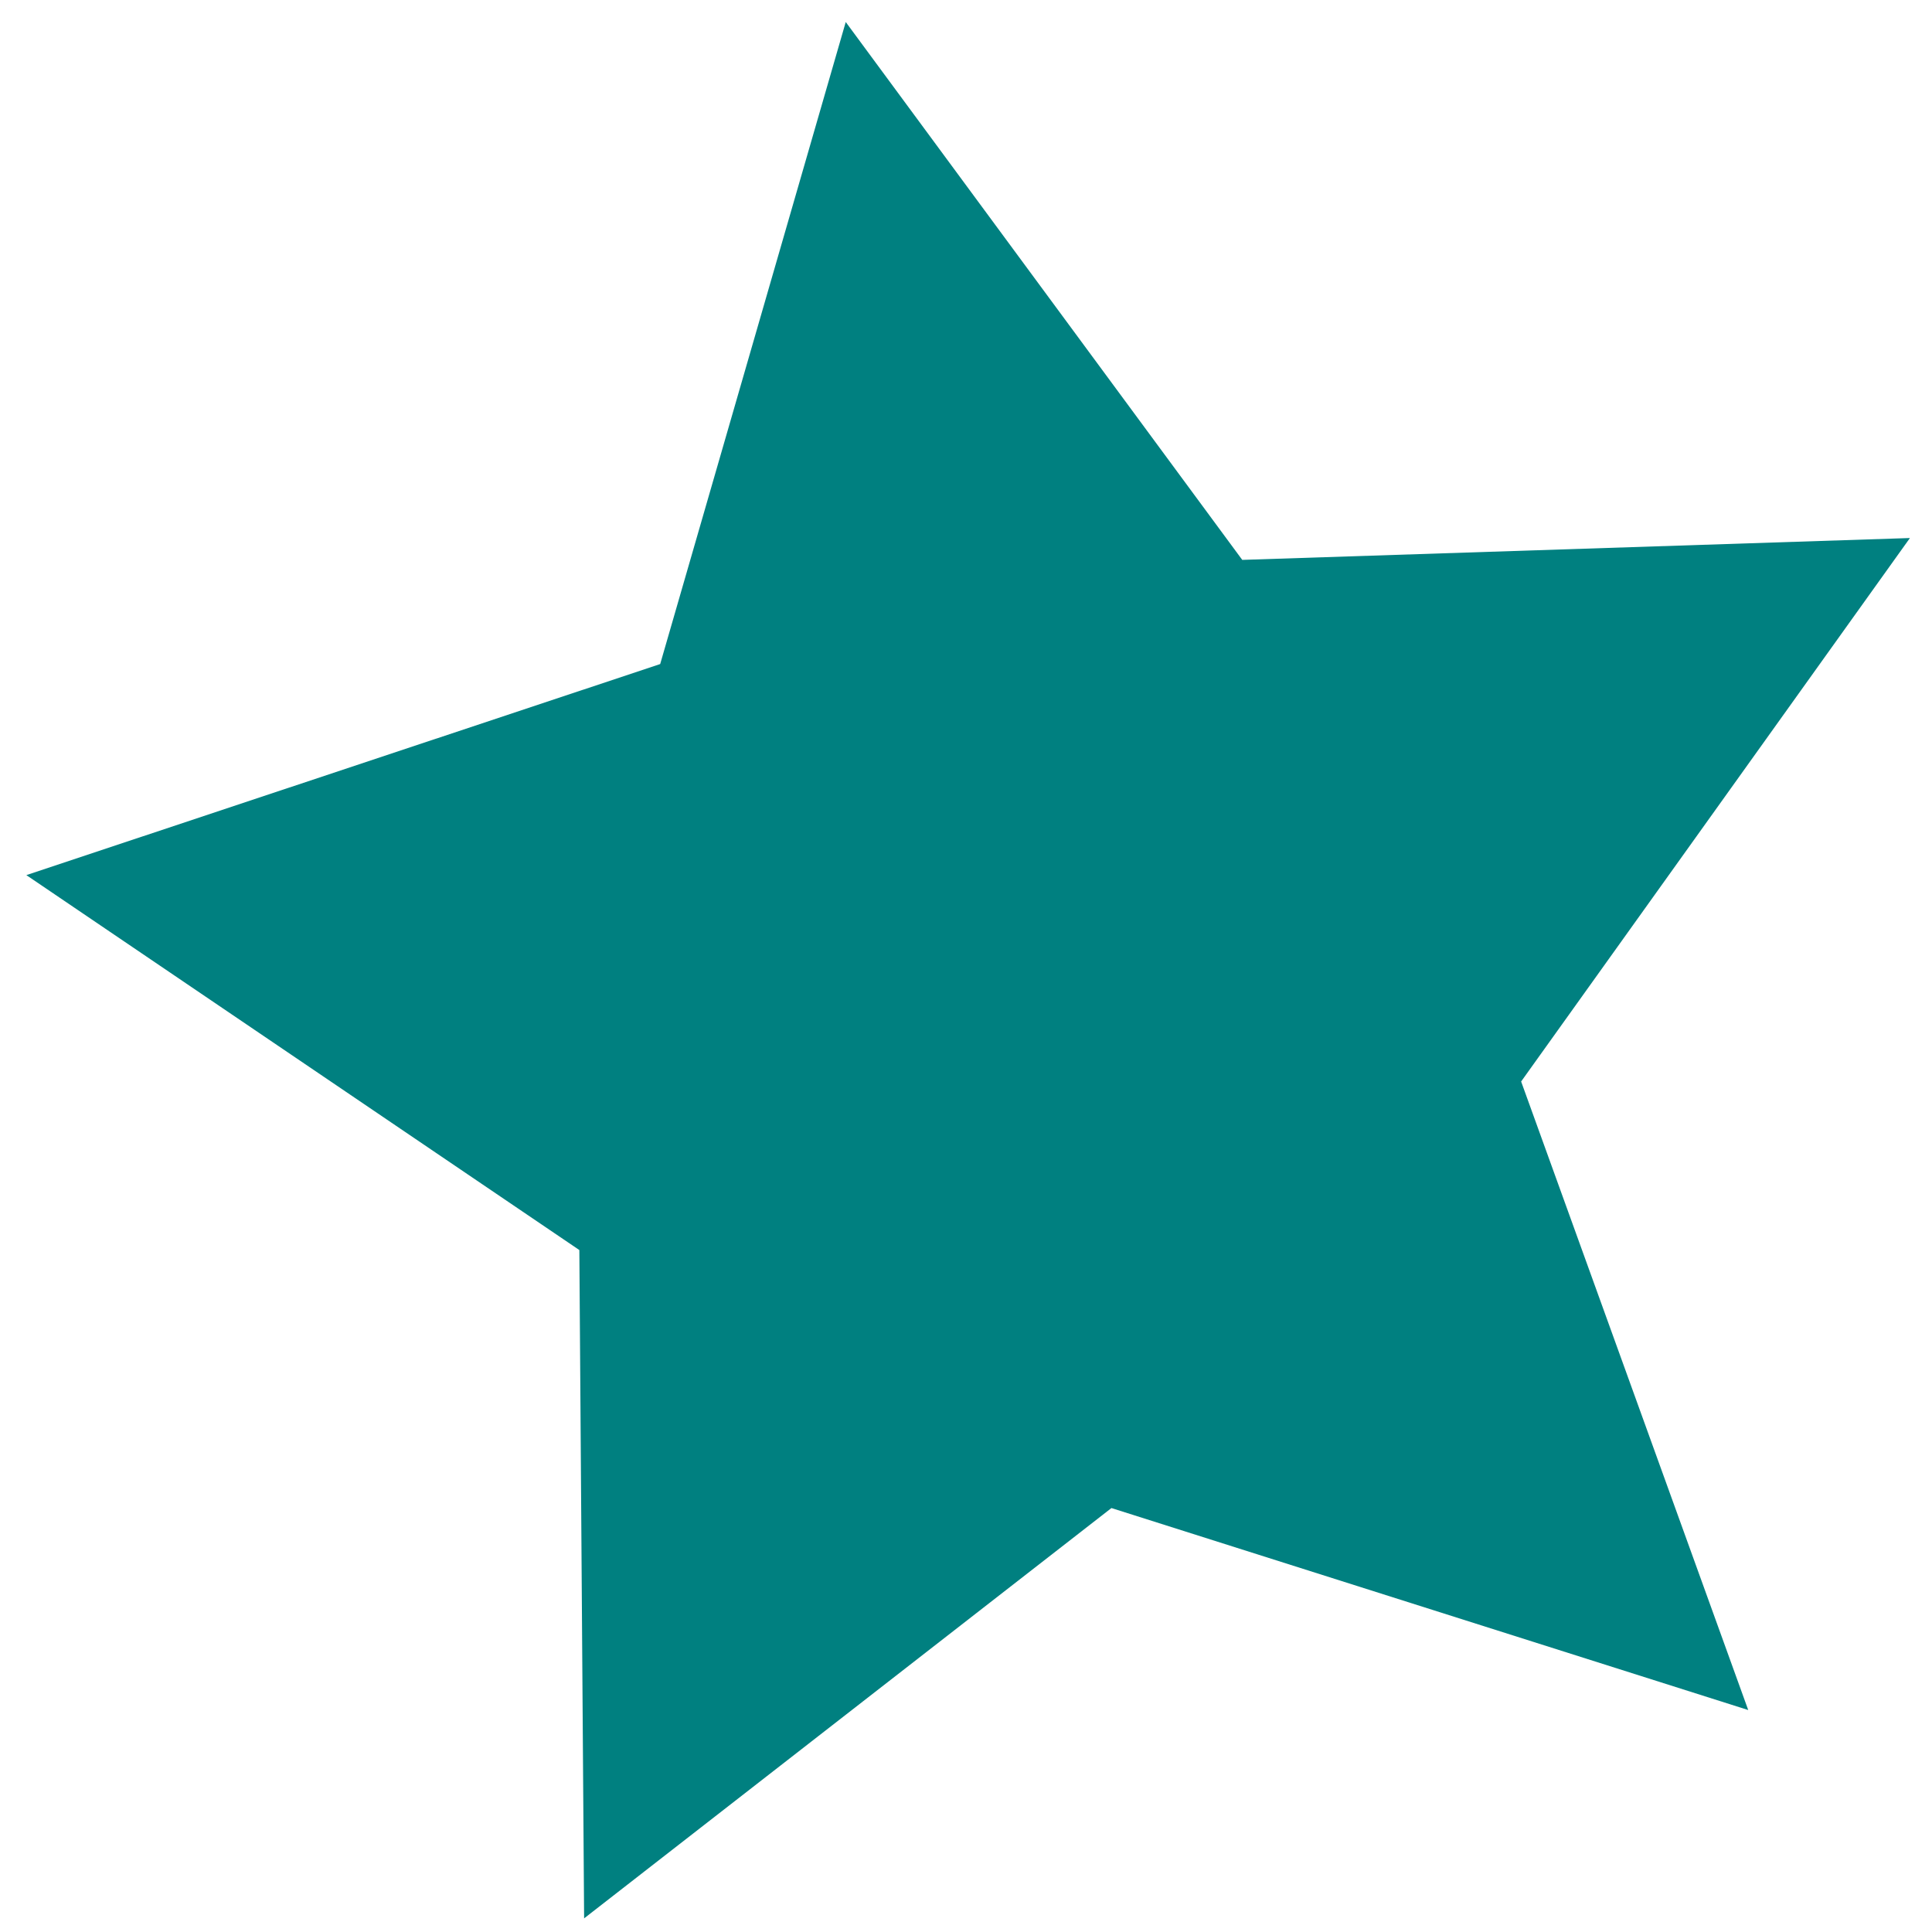
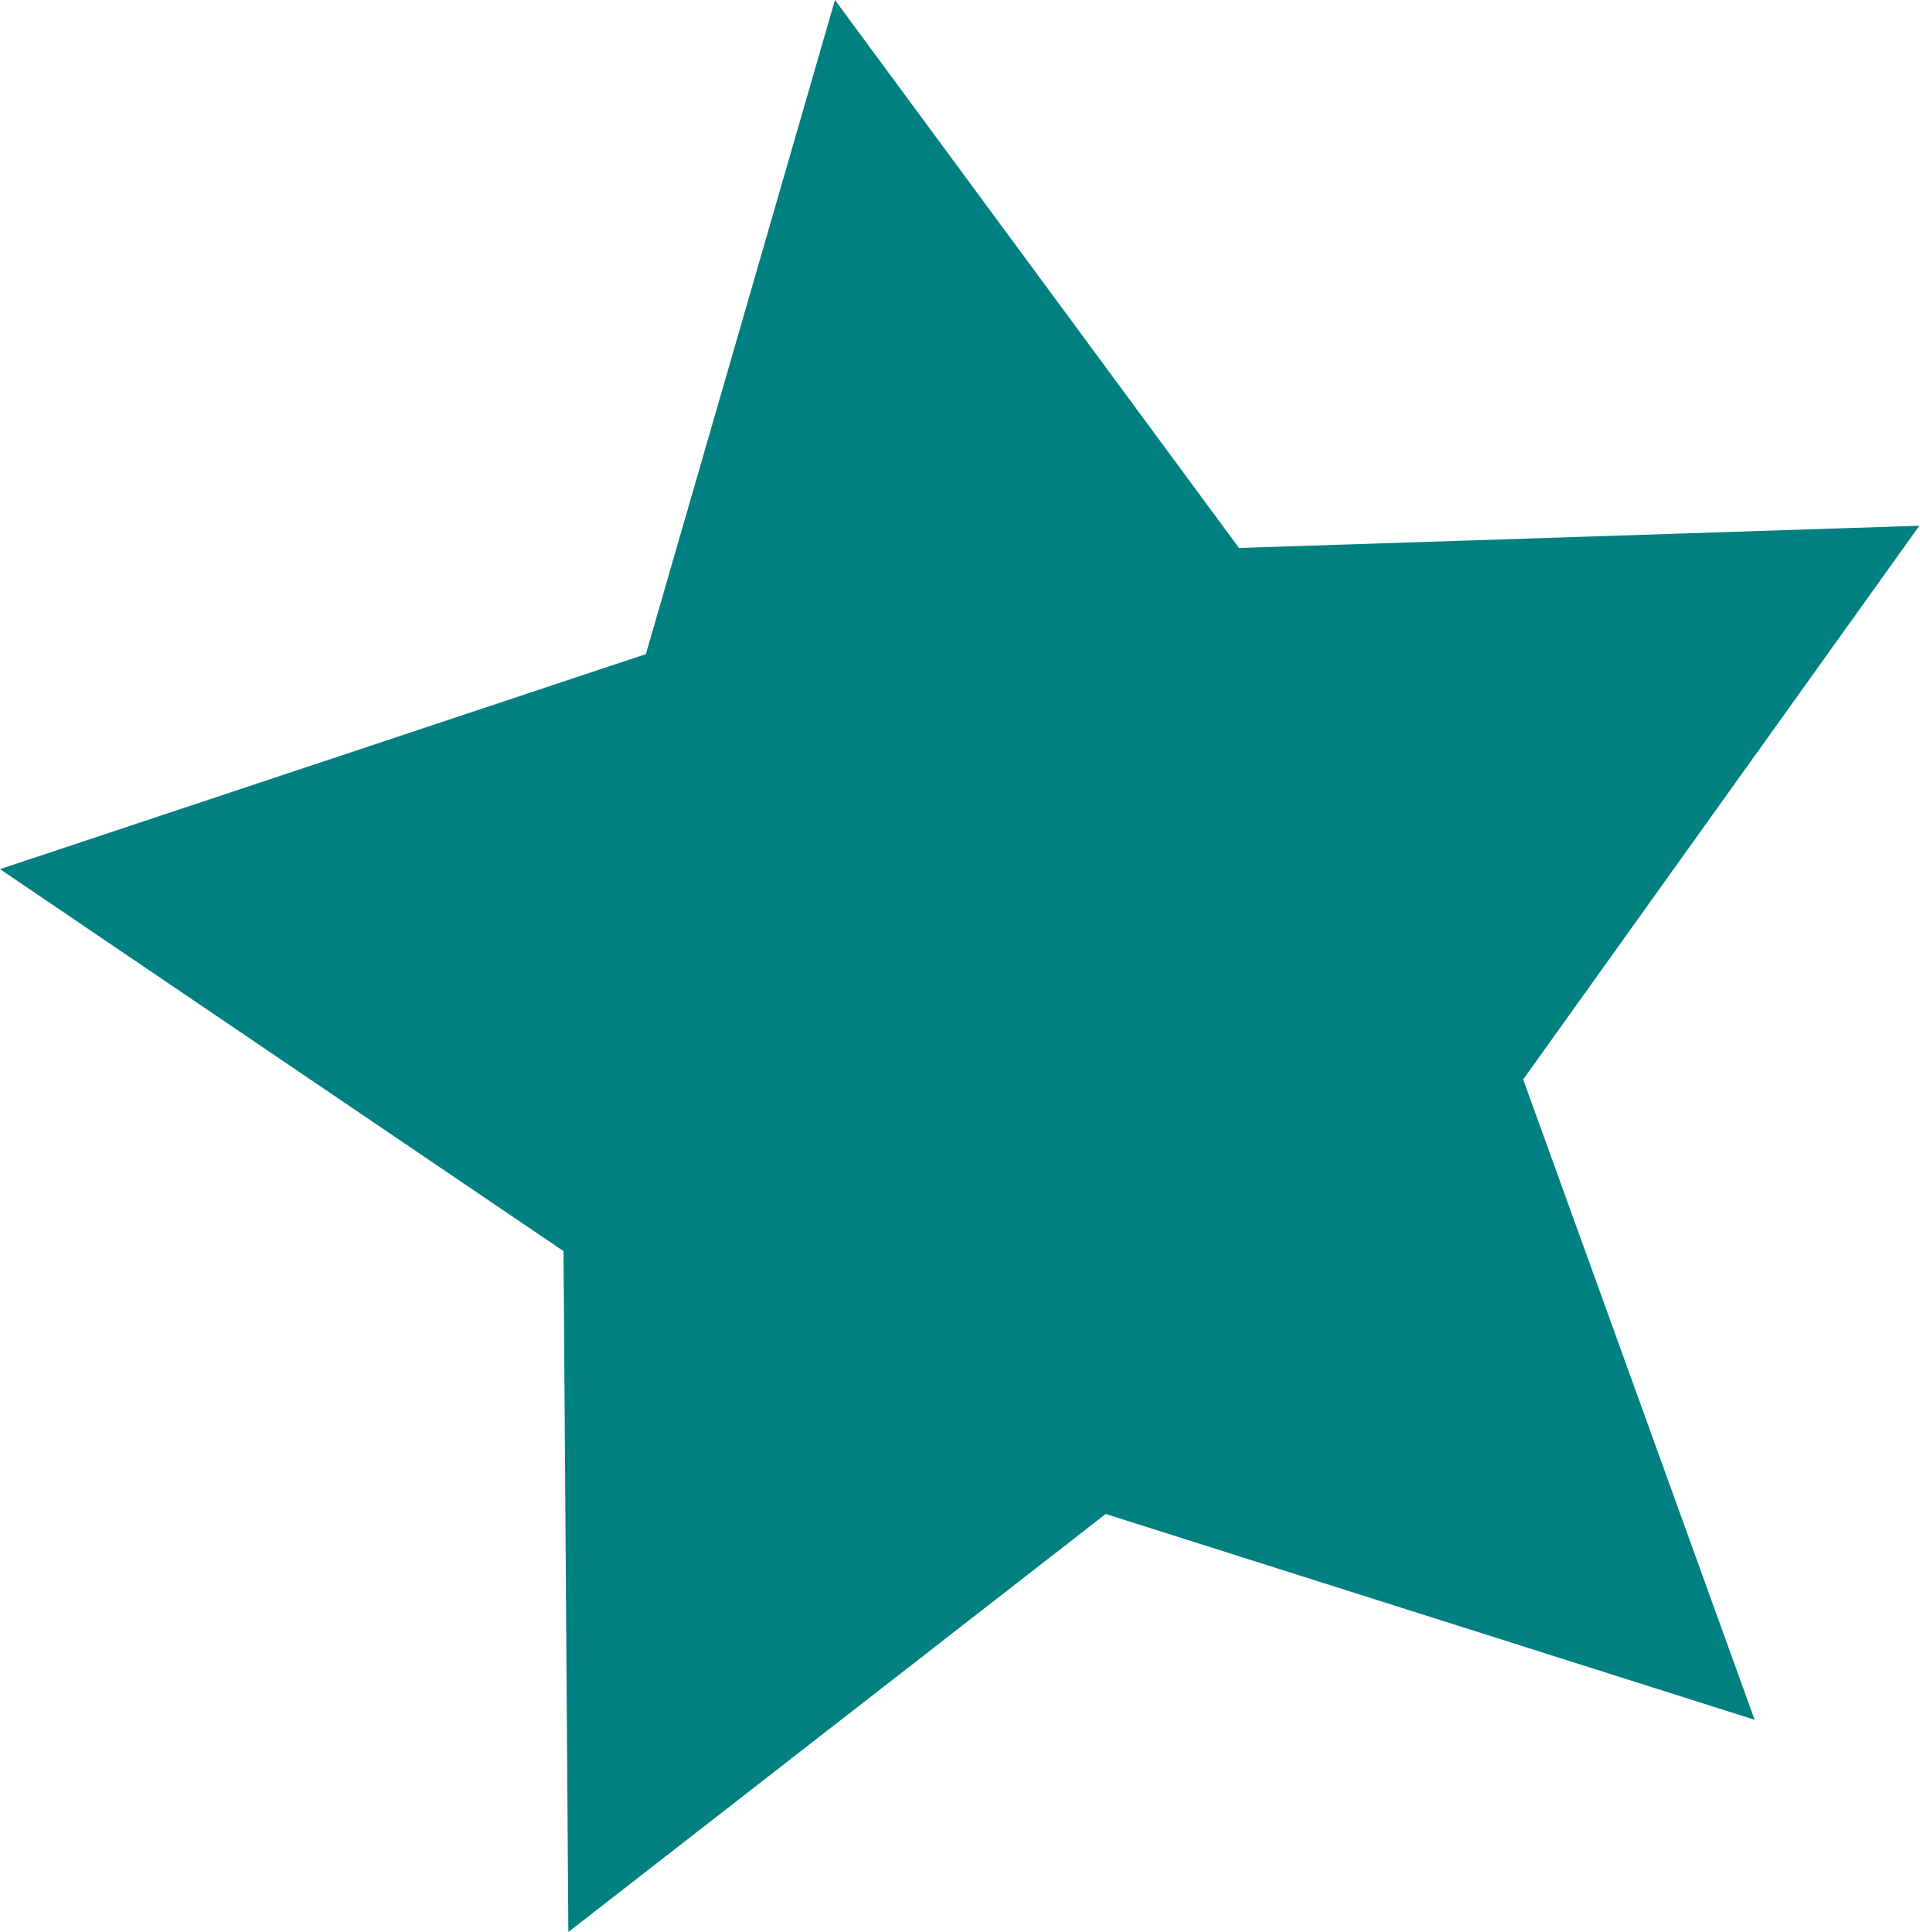
- <svg xmlns="http://www.w3.org/2000/svg" width="500" height="500" id="svg2" version="1.1">
-   <defs id="defs4">
-     </defs>
-   <g id="layer1" transform="translate(0,-552.3622)">
-     <path style="fill:#008080" id="path2818" d="M 400,117.143 292.305,267.621 355.212,441.646 178.819,385.722 32.75,499.327 31.429,314.286 -121.753,210.472 53.823,152.034 105.22,-25.73 215.053,123.194 400,117.143 z" transform="matrix(0.9342875,0,0,0.934701,120.5707,582.1106)" />
+ <svg xmlns="http://www.w3.org/2000/svg" version="1.1" width="487.467" height="490.771" id="svg2">
+   <defs id="defs4" />
+   <g transform="translate(-6.818316,-558.0603)" id="layer1">
+     <path d="M 400,117.143 292.305,267.621 355.212,441.646 178.819,385.722 32.75,499.327 31.429,314.286 -121.753,210.472 53.823,152.034 105.22,-25.73 215.053,123.194 400,117.143 z" transform="matrix(0.9342875,0,0,0.934701,120.5707,582.1106)" id="path2818" style="fill:#008080" />
  </g>
</svg>
